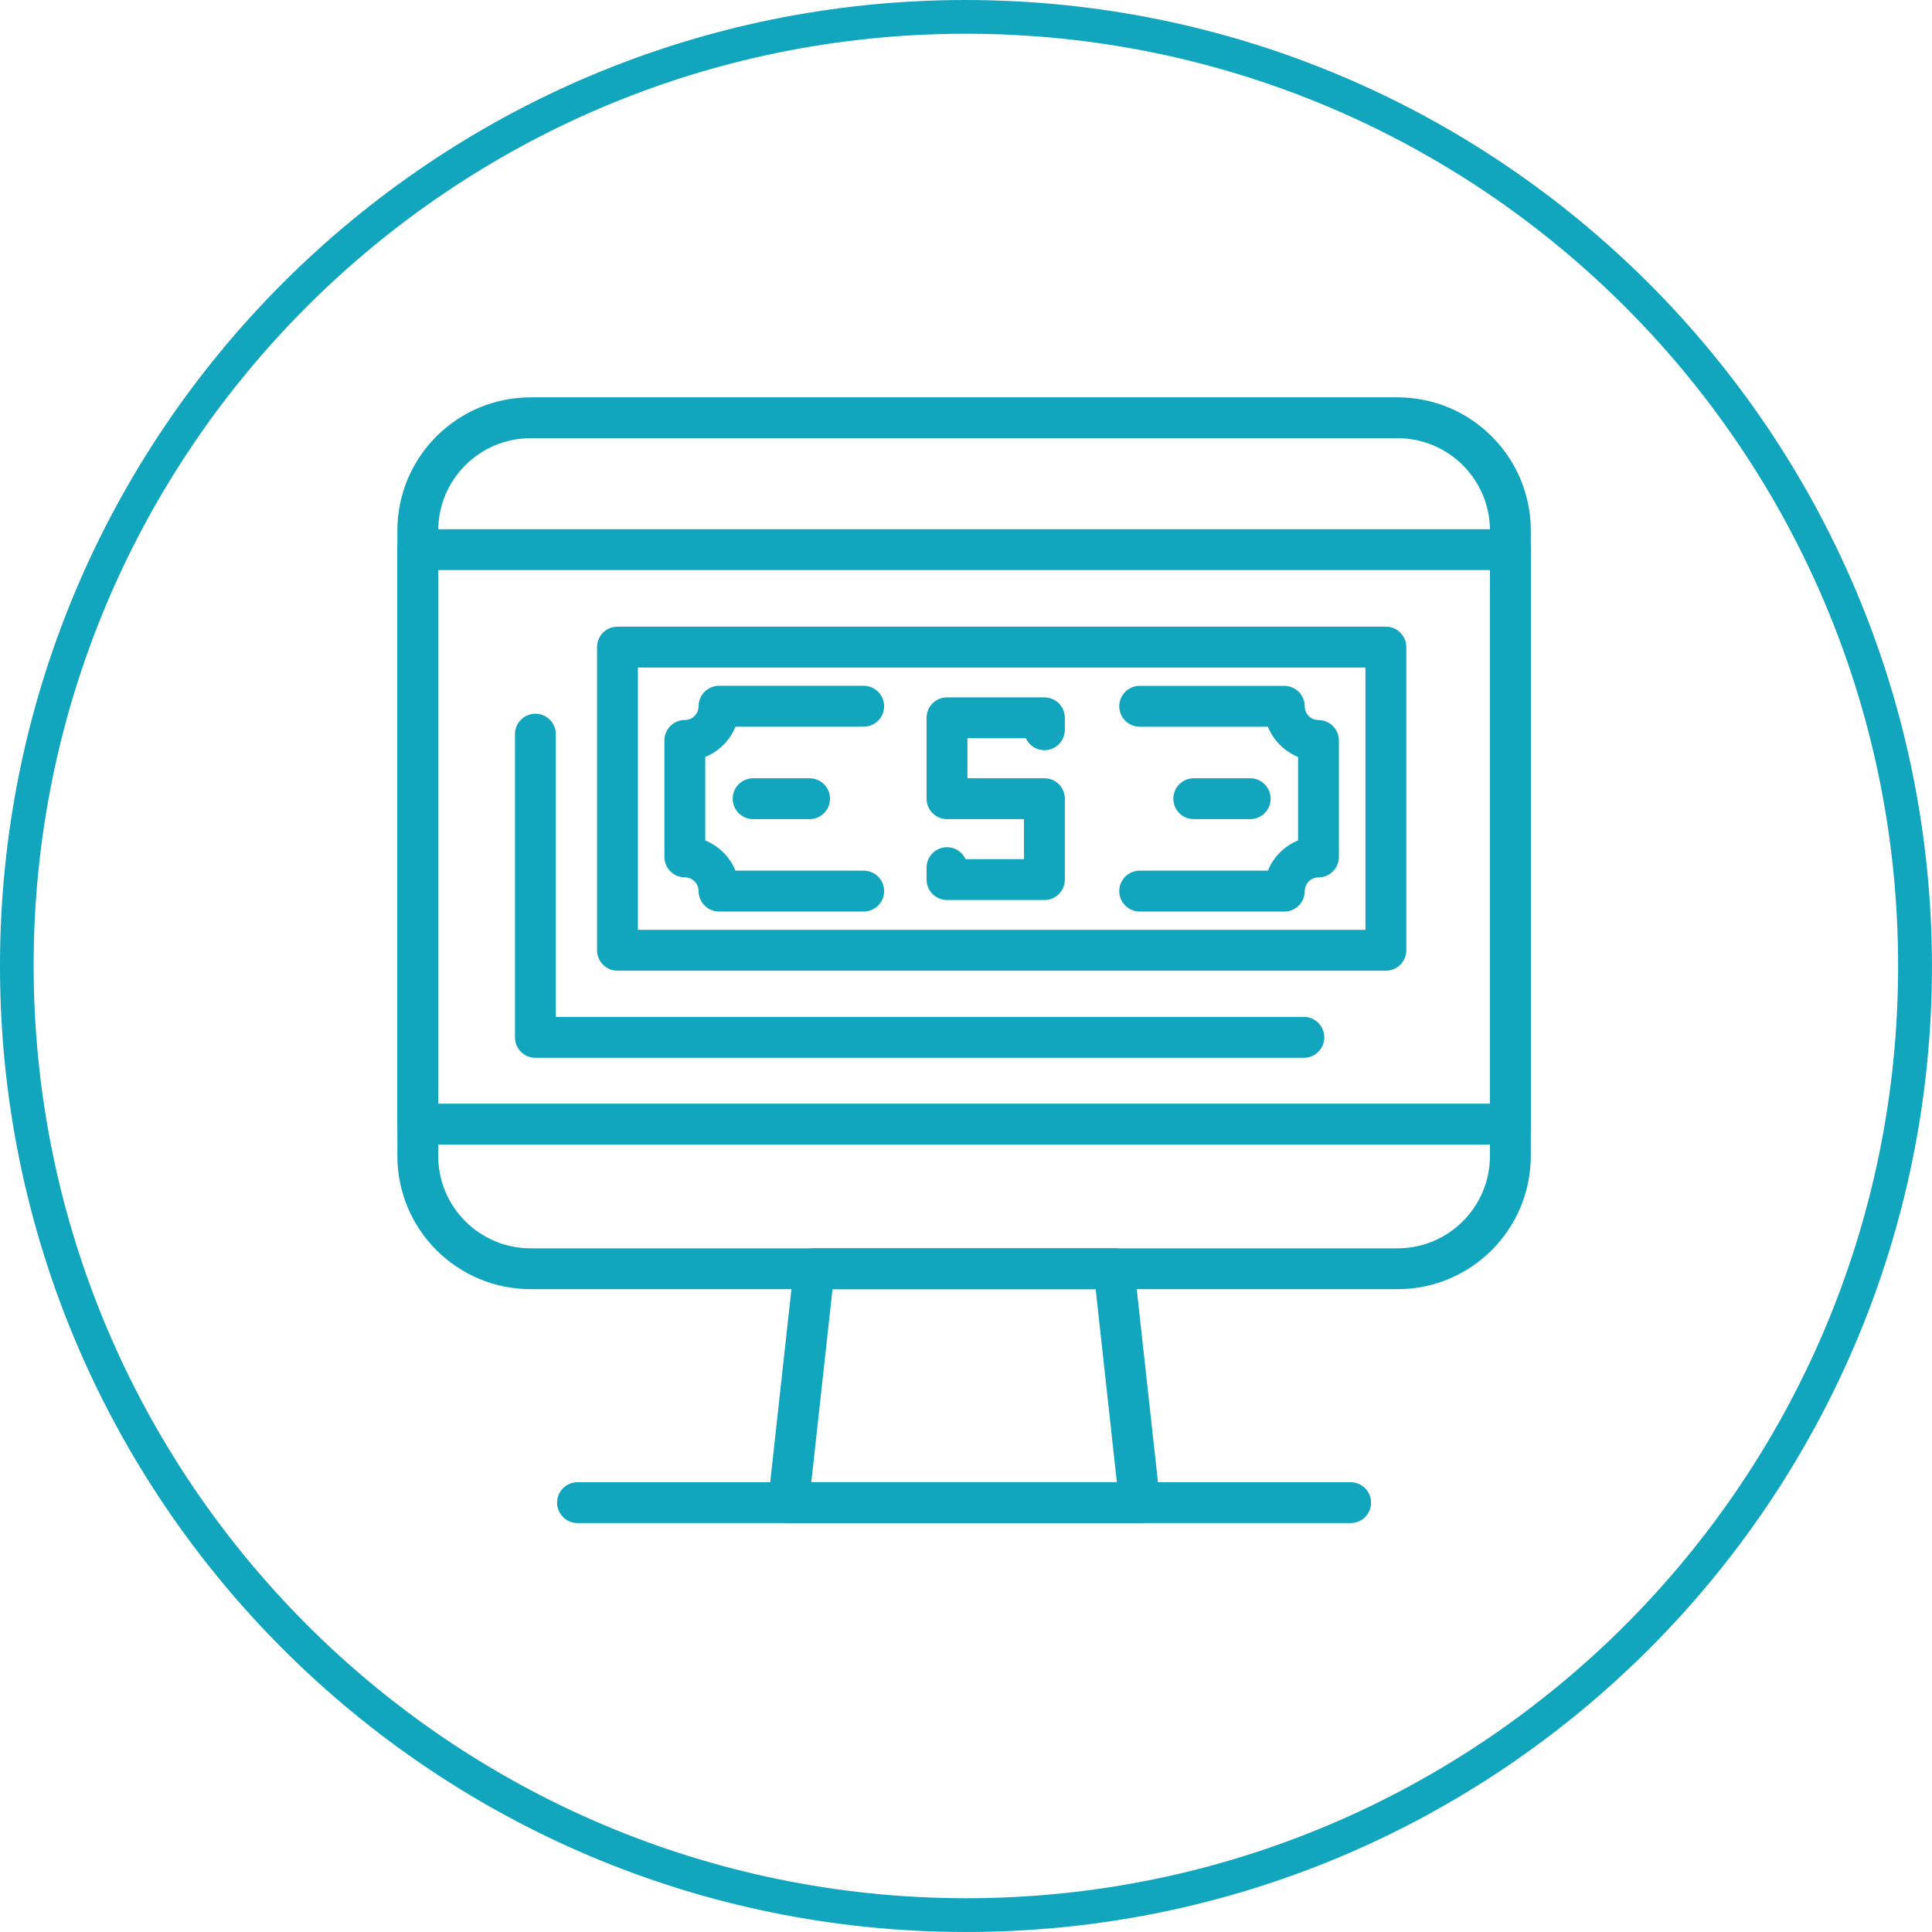
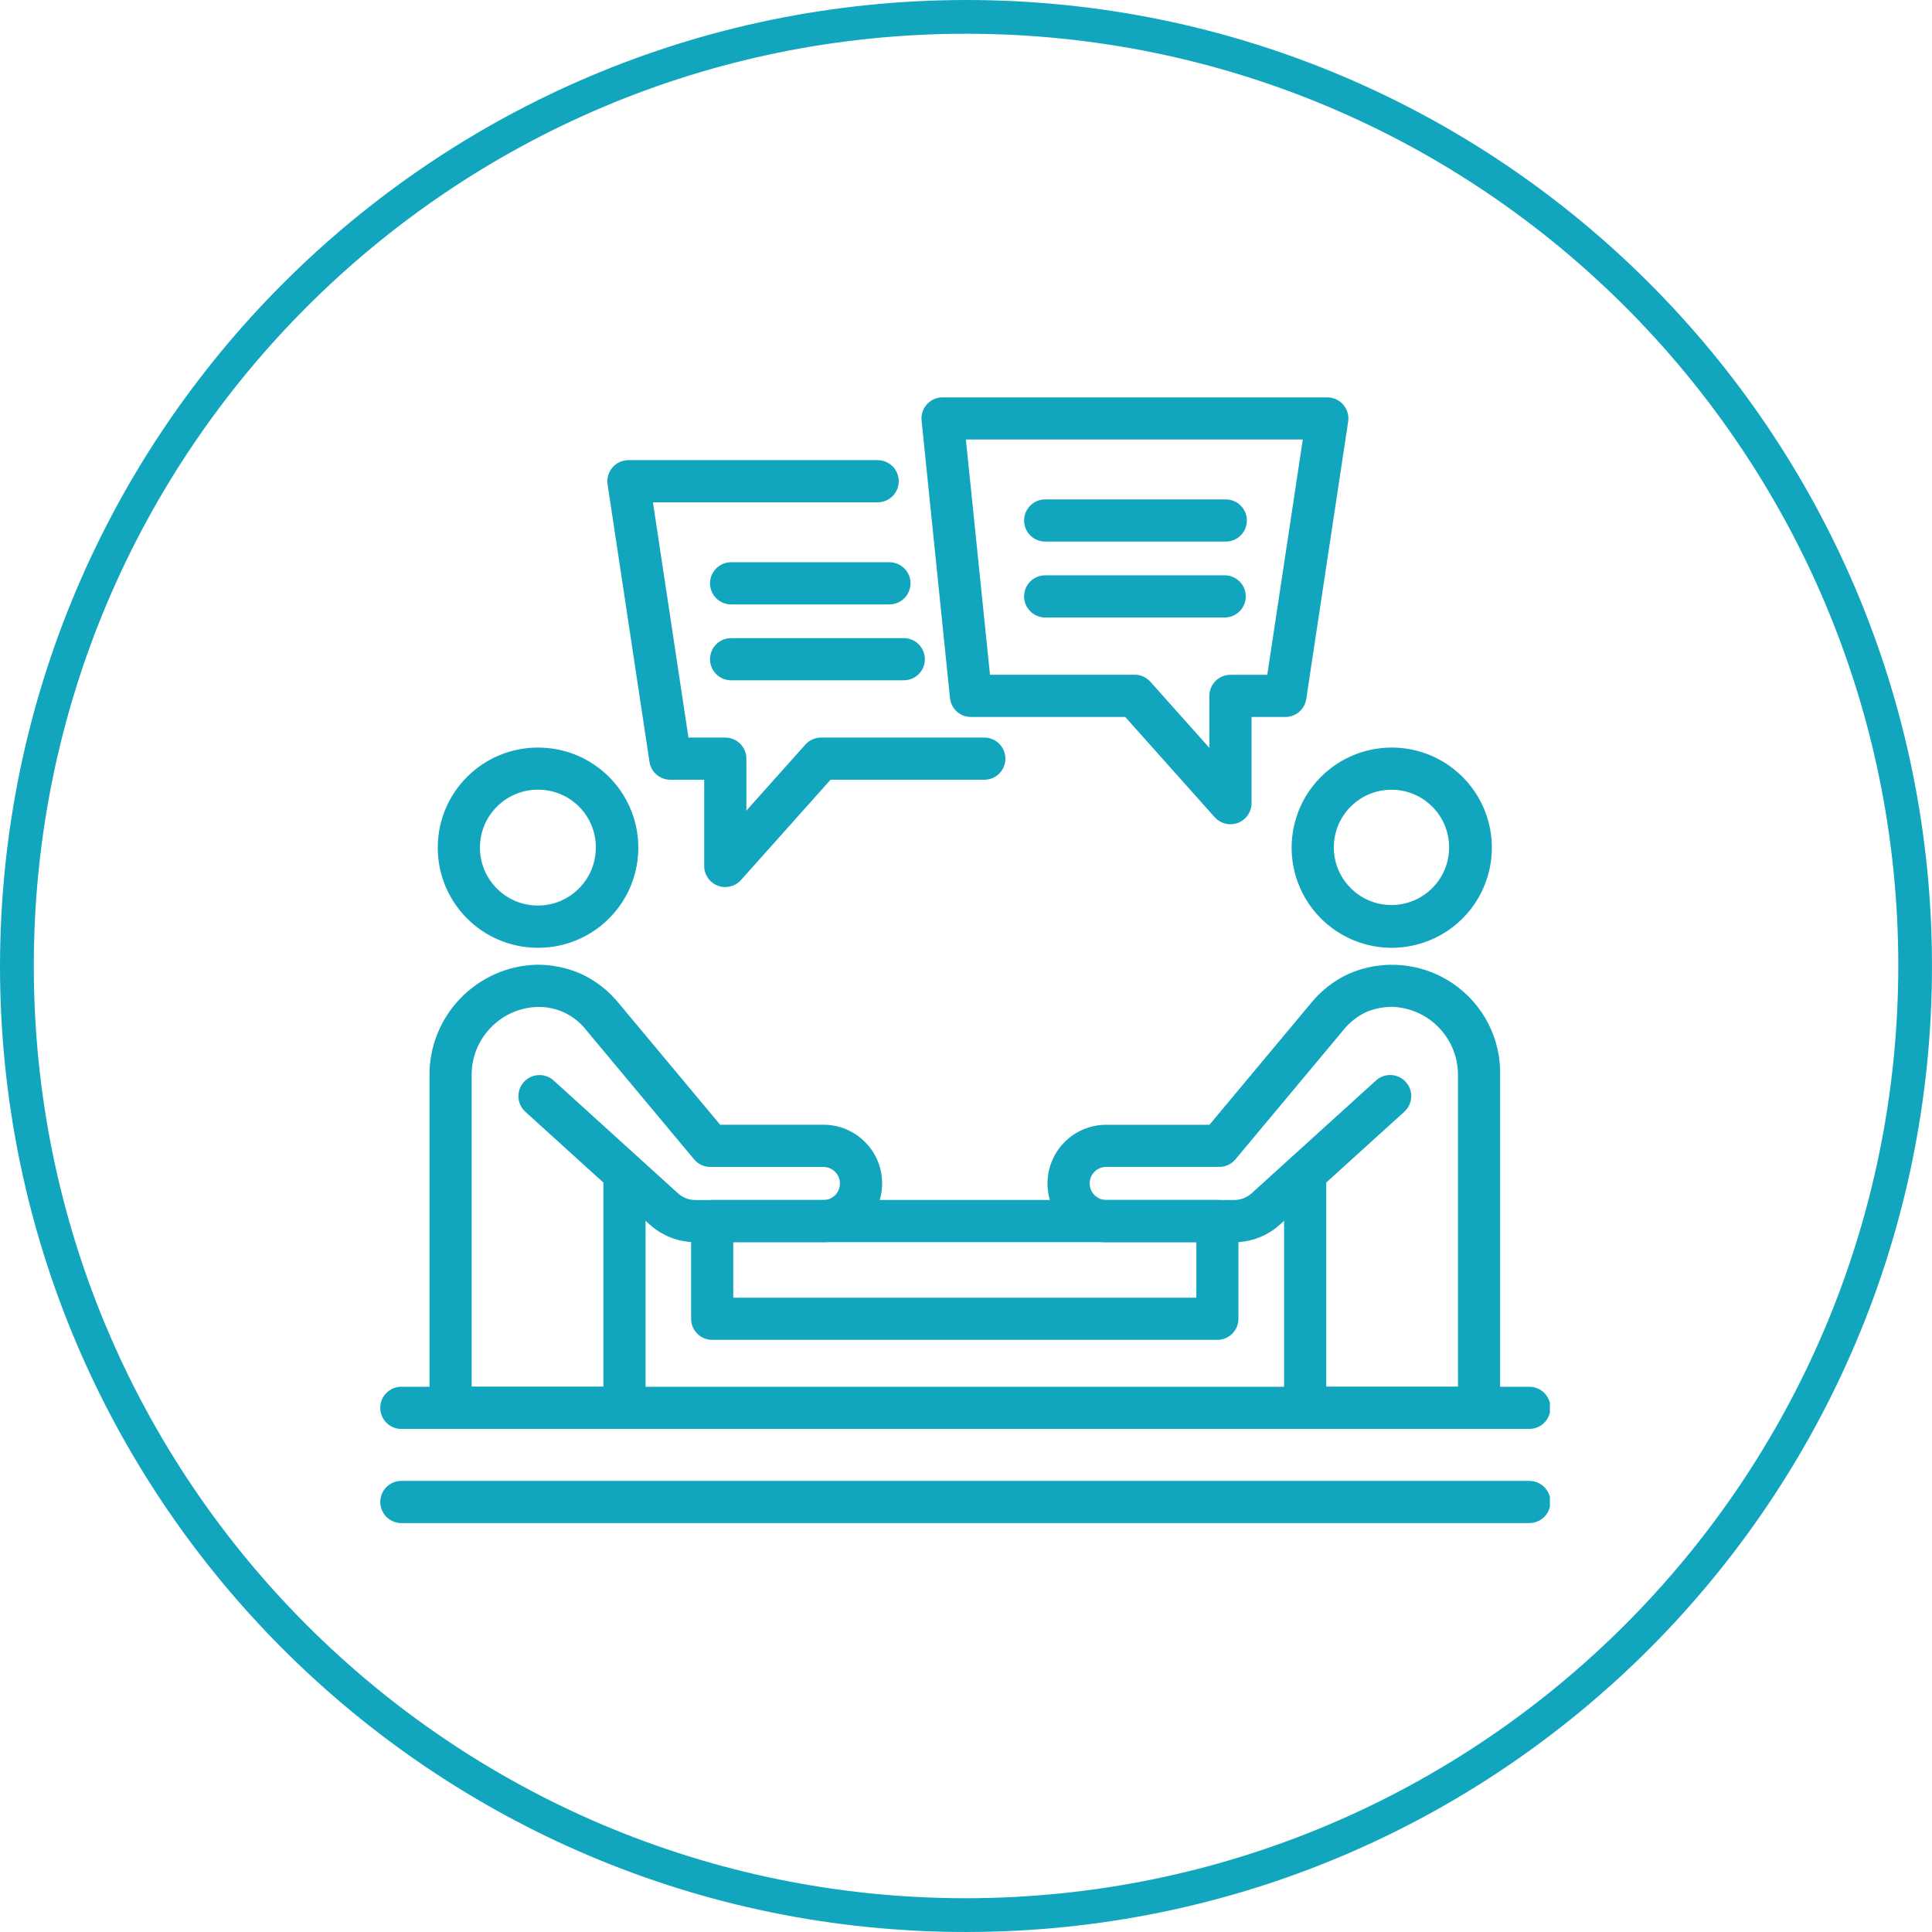
<svg xmlns="http://www.w3.org/2000/svg" width="126.415" height="126.417" viewBox="0 0 126.415 126.417">
  <defs>
    <clipPath id="clip-path">
-       <path id="Trazado_189538" data-name="Trazado 189538" d="M2.2,63.208a61,61,0,1,1,61,61,61.074,61.074,0,0,1-61-61M63.208,0a63.208,63.208,0,1,0,63.207,63.208A63.279,63.279,0,0,0,63.208,0Z" fill="#12a6be" />
+       <path id="Trazado_189538" data-name="Trazado 189538" d="M124.212,63.208a61,61,0,1,0-61,61,61.074,61.074,0,0,0,61-61M63.207,0A63.208,63.208,0,1,1,0,63.208,63.279,63.279,0,0,1,63.207,0Z" fill="#12a6be" />
    </clipPath>
    <clipPath id="clip-path-2">
-       <rect id="Rectángulo_291073" data-name="Rectángulo 291073" width="74.166" height="73.66" fill="#12a6be" />
+       <rect id="Rectángulo_291074" data-name="Rectángulo 291074" width="76.571" height="73.66" fill="#12a6be" />
    </clipPath>
  </defs>
-   <g id="Grupo_879015" data-name="Grupo 879015" transform="translate(8562.415 3893.917)">
-     <g id="Grupo_870361" data-name="Grupo 870361" transform="translate(-8562.415 -3893.917)">
-       <g id="Grupo_172087" data-name="Grupo 172087" clip-path="url(#clip-path)">
-         <rect id="Rectángulo_49153" data-name="Rectángulo 49153" width="156.849" height="156.851" transform="translate(-34.098 9.986) rotate(-16.323)" fill="#12a6be" />
+   <g id="Grupo_879017" data-name="Grupo 879017" transform="translate(-722.585 -7742.083)">
+     <g id="Grupo_877522" data-name="Grupo 877522" transform="translate(722.585 7742.083)">
+       <g id="Grupo_870358" data-name="Grupo 870358" transform="translate(0)">
+         <g id="Grupo_172087" data-name="Grupo 172087" clip-path="url(#clip-path)">
+           <rect id="Rectángulo_49153" data-name="Rectángulo 49153" width="156.849" height="156.851" transform="translate(116.43 160.514) rotate(-163.677)" fill="#12a6be" />
+         </g>
      </g>
-     </g>
-     <g id="Grupo_870362" data-name="Grupo 870362" transform="translate(-8536.415 -3867.917)">
-       <g id="Grupo_870286" data-name="Grupo 870286" transform="translate(0 0)" clip-path="url(#clip-path-2)">
-         <path id="Trazado_255177" data-name="Trazado 255177" d="M65.451,58.356H8.715A8.724,8.724,0,0,1,0,49.642V8.715A8.724,8.724,0,0,1,8.715,0H65.451a8.726,8.726,0,0,1,8.715,8.715V49.642a8.726,8.726,0,0,1-8.715,8.715M8.715,2.674A6.048,6.048,0,0,0,2.674,8.715V49.642a6.048,6.048,0,0,0,6.041,6.041H65.451a6.048,6.048,0,0,0,6.041-6.041V8.715a6.048,6.048,0,0,0-6.041-6.041Z" transform="translate(0 -0.001)" fill="#12a6be" />
-         <path id="Trazado_255178" data-name="Trazado 255178" d="M38.122,49.677H15.147a1.337,1.337,0,0,1-1.33-1.483L15.5,32.889A1.339,1.339,0,0,1,16.83,31.7H36.441a1.337,1.337,0,0,1,1.328,1.191l1.683,15.305a1.337,1.337,0,0,1-1.33,1.483M16.638,47H36.63L35.243,34.372H18.026Z" transform="translate(10.449 23.982)" fill="#12a6be" />
-         <path id="Trazado_255179" data-name="Trazado 255179" d="M57.875,43.085H7.287a1.337,1.337,0,1,1,0-2.674H57.875a1.337,1.337,0,1,1,0,2.674" transform="translate(4.502 30.575)" fill="#12a6be" />
-         <path id="Trazado_255180" data-name="Trazado 255180" d="M72.829,45.177H1.337A1.337,1.337,0,0,1,0,43.84V6.249A1.337,1.337,0,0,1,1.337,4.912H72.829a1.337,1.337,0,0,1,1.337,1.337V43.84a1.337,1.337,0,0,1-1.337,1.337M2.674,42.5H71.492V7.587H2.674Z" transform="translate(0 3.716)" fill="#12a6be" />
-         <path id="Trazado_255181" data-name="Trazado 255181" d="M59.054,31.053H8.775a1.337,1.337,0,0,1-1.337-1.337V9.879A1.337,1.337,0,0,1,8.775,8.542H59.054a1.336,1.336,0,0,1,1.337,1.337V29.716a1.336,1.336,0,0,1-1.337,1.337M10.112,28.379H57.717V11.216H10.112Z" transform="translate(5.628 6.462)" fill="#12a6be" />
-         <path id="Trazado_255182" data-name="Trazado 255182" d="M56,34.3H5.718a1.336,1.336,0,0,1-1.337-1.337V13.122a1.337,1.337,0,0,1,2.674,0v18.5H56A1.337,1.337,0,0,1,56,34.3" transform="translate(3.315 8.916)" fill="#12a6be" />
-         <path id="Trazado_255183" data-name="Trazado 255183" d="M33.936,16.863H30.242a1.337,1.337,0,1,1,0-2.674h3.694a1.337,1.337,0,0,1,0,2.674" transform="translate(21.87 10.735)" fill="#12a6be" />
-         <path id="Trazado_255184" data-name="Trazado 255184" d="M37.694,25.514H28.228a1.337,1.337,0,1,1,0-2.674h8.388a3.6,3.6,0,0,1,1.976-1.978V15.4a3.6,3.6,0,0,1-1.976-1.978H28.228a1.337,1.337,0,1,1,0-2.674h9.466a1.337,1.337,0,0,1,1.335,1.337.9.9,0,0,0,.9.9,1.336,1.336,0,0,1,1.335,1.339v7.62a1.336,1.336,0,0,1-1.335,1.337.9.9,0,0,0-.9.9,1.337,1.337,0,0,1-1.335,1.337" transform="translate(20.345 8.13)" fill="#12a6be" />
-         <path id="Trazado_255185" data-name="Trazado 255185" d="M17.522,16.863H13.828a1.337,1.337,0,0,1,0-2.674h3.694a1.337,1.337,0,1,1,0,2.674" transform="translate(9.451 10.735)" fill="#12a6be" />
-         <path id="Trazado_255186" data-name="Trazado 255186" d="M22.988,25.514H13.522a1.336,1.336,0,0,1-1.337-1.337.9.9,0,0,0-.9-.9,1.337,1.337,0,0,1-1.337-1.337v-7.62a1.338,1.338,0,0,1,1.337-1.339.9.9,0,0,0,.9-.9,1.336,1.336,0,0,1,1.337-1.337h9.466a1.337,1.337,0,1,1,0,2.674H14.6A3.6,3.6,0,0,1,12.621,15.4v5.465A3.6,3.6,0,0,1,14.6,22.84h8.39a1.337,1.337,0,0,1,0,2.674" transform="translate(7.526 8.13)" fill="#12a6be" />
-         <path id="Trazado_255187" data-name="Trazado 255187" d="M27.425,24.435H21.05A1.336,1.336,0,0,1,19.713,23.1v-.782a1.336,1.336,0,0,1,2.552-.555h3.822V19.142H21.05a1.336,1.336,0,0,1-1.337-1.337V12.513a1.336,1.336,0,0,1,1.337-1.337h6.375a1.337,1.337,0,0,1,1.337,1.337v.782a1.336,1.336,0,0,1-2.552.555H22.387v2.619h5.038a1.337,1.337,0,0,1,1.337,1.337V23.1a1.337,1.337,0,0,1-1.337,1.337" transform="translate(14.915 8.455)" fill="#12a6be" />
+       <g id="Grupo_870359" data-name="Grupo 870359" transform="translate(24.844 26)">
+         <g id="Grupo_870288" data-name="Grupo 870288" clip-path="url(#clip-path-2)">
+           <path id="Trazado_255188" data-name="Trazado 255188" d="M18.655,50.853H30.034a1.38,1.38,0,0,0,1.38-1.38V27.8a7.077,7.077,0,0,0-9.925-6.718,6.94,6.94,0,0,0-2.494,1.961l-6.6,7.908H5.64a3.842,3.842,0,1,0,0,7.685h8.37a4.451,4.451,0,0,0,3-1.158l.268-.243V49.474a1.379,1.379,0,0,0,1.38,1.38m10-2.759h-8.62V34.73l5.127-4.65a1.38,1.38,0,0,0-1.855-2.043l-8.152,7.395a1.706,1.706,0,0,1-1.144.442H5.64a1.083,1.083,0,1,1,0-2.166h7.4a1.373,1.373,0,0,0,1.059-.5l7.014-8.4A4.242,4.242,0,0,1,22.6,23.6a4.306,4.306,0,0,1,1.773-.364A4.452,4.452,0,0,1,28.654,27.8Z" transform="translate(41.9 16.646)" fill="#12a6be" />
+           <path id="Trazado_255189" data-name="Trazado 255189" d="M8.638,25.743c.123,0,.248,0,.373-.011a6.55,6.55,0,0,0,4-11.423,6.551,6.551,0,0,0-9.249.517A6.551,6.551,0,0,0,8.638,25.743M8.65,15.4a3.772,3.772,0,1,1-.218.005c.074,0,.145-.005.218-.005" transform="translate(57.577 10.274)" fill="#12a6be" />
+           <path id="Trazado_255190" data-name="Trazado 255190" d="M25.485,50.853H36.864a1.379,1.379,0,0,0,1.38-1.38V37.232l.268.243a4.448,4.448,0,0,0,3,1.158h8.37a3.842,3.842,0,0,0,0-7.685H43.124l-6.6-7.908a6.96,6.96,0,0,0-2.494-1.961,7.087,7.087,0,0,0-2.91-.6A7.215,7.215,0,0,0,24.105,27.8V49.474a1.379,1.379,0,0,0,1.38,1.38m10-2.759h-8.62V27.8a4.45,4.45,0,0,1,4.276-4.559,3.94,3.94,0,0,1,3.265,1.57l7.012,8.4a1.379,1.379,0,0,0,1.061.5h7.4a1.083,1.083,0,0,1,0,2.166h-8.37a1.7,1.7,0,0,1-1.144-.442l-8.152-7.395a1.38,1.38,0,0,0-1.855,2.043l5.127,4.65Z" transform="translate(-20.847 16.646)" fill="#12a6be" />
+           <path id="Trazado_255191" data-name="Trazado 255191" d="M39.47,25.743a6.55,6.55,0,0,0,.363-13.091,6.55,6.55,0,1,0-.732,13.08c.123.007.248.011.37.011m3.782-6.34a3.791,3.791,0,1,1-3.573-4,3.765,3.765,0,0,1,3.573,4" transform="translate(-29.117 10.274)" fill="#12a6be" />
+           <path id="Trazado_255192" data-name="Trazado 255192" d="M12.622,38.123H45.675a1.38,1.38,0,0,0,1.38-1.38V30.35a1.38,1.38,0,0,0-1.38-1.38H12.622a1.38,1.38,0,0,0-1.38,1.38v6.394a1.38,1.38,0,0,0,1.38,1.38M44.3,35.364H14V31.729H44.3Z" transform="translate(9.136 23.548)" fill="#12a6be" />
+           <path id="Trazado_255193" data-name="Trazado 255193" d="M27.492,27.934a1.362,1.362,0,0,0,.491-.091,1.378,1.378,0,0,0,.888-1.289V20.913h2.217a1.379,1.379,0,0,0,1.363-1.175L35.193,1.586A1.381,1.381,0,0,0,33.828,0H8.653A1.382,1.382,0,0,0,7.281,1.521L9.139,19.675a1.377,1.377,0,0,0,1.372,1.238H20.605l5.857,6.561a1.381,1.381,0,0,0,1.03.46m2.409-9.78H27.492a1.38,1.38,0,0,0-1.38,1.38v3.4l-3.86-4.324a1.38,1.38,0,0,0-1.03-.46H11.757L10.18,2.759H32.226Z" transform="translate(28.177 0)" fill="#12a6be" />
+           <path id="Trazado_255194" data-name="Trazado 255194" d="M12.338,6.443H24.156a1.38,1.38,0,1,0,0-2.759H12.338a1.38,1.38,0,0,0,0,2.759" transform="translate(31.171 2.994)" fill="#12a6be" />
+           <path id="Trazado_255195" data-name="Trazado 255195" d="M12.338,9.183H24.156a1.38,1.38,0,0,0,0-2.759H12.338a1.38,1.38,0,0,0,0,2.759" transform="translate(31.171 5.221)" fill="#12a6be" />
+           <path id="Trazado_255196" data-name="Trazado 255196" d="M27.351,30.2a1.378,1.378,0,0,0,1.03-.46l5.857-6.561h10.1a1.38,1.38,0,0,0,0-2.759H33.622a1.377,1.377,0,0,0-1.03.46L28.731,25.2V21.8a1.378,1.378,0,0,0-1.38-1.38H24.942L22.618,5.026H37.286a1.38,1.38,0,1,0,0-2.759H21.015A1.381,1.381,0,0,0,19.65,3.851l2.741,18.154a1.38,1.38,0,0,0,1.363,1.175h2.217v5.642a1.38,1.38,0,0,0,.888,1.289,1.362,1.362,0,0,0,.491.091" transform="translate(-4.738 1.842)" fill="#12a6be" />
+           <path id="Trazado_255197" data-name="Trazado 255197" d="M24.478,8.711h10.36a1.38,1.38,0,1,0,0-2.759H24.478a1.38,1.38,0,0,0,0,2.759" transform="translate(-1.52 4.838)" fill="#12a6be" />
+           <path id="Trazado_255198" data-name="Trazado 255198" d="M23.958,11.45h11.3a1.38,1.38,0,1,0,0-2.759h-11.3a1.38,1.38,0,0,0,0,2.759" transform="translate(-1 7.064)" fill="#12a6be" />
+           <path id="Trazado_255199" data-name="Trazado 255199" d="M1.38,38.471H75.191a1.38,1.38,0,1,0,0-2.759H1.38a1.38,1.38,0,0,0,0,2.759" transform="translate(0 29.028)" fill="#12a6be" />
+           <path id="Trazado_255200" data-name="Trazado 255200" d="M1.38,41.869H75.191a1.38,1.38,0,1,0,0-2.759H1.38a1.38,1.38,0,0,0,0,2.759" transform="translate(0 31.79)" fill="#12a6be" />
+         </g>
      </g>
    </g>
  </g>
</svg>
